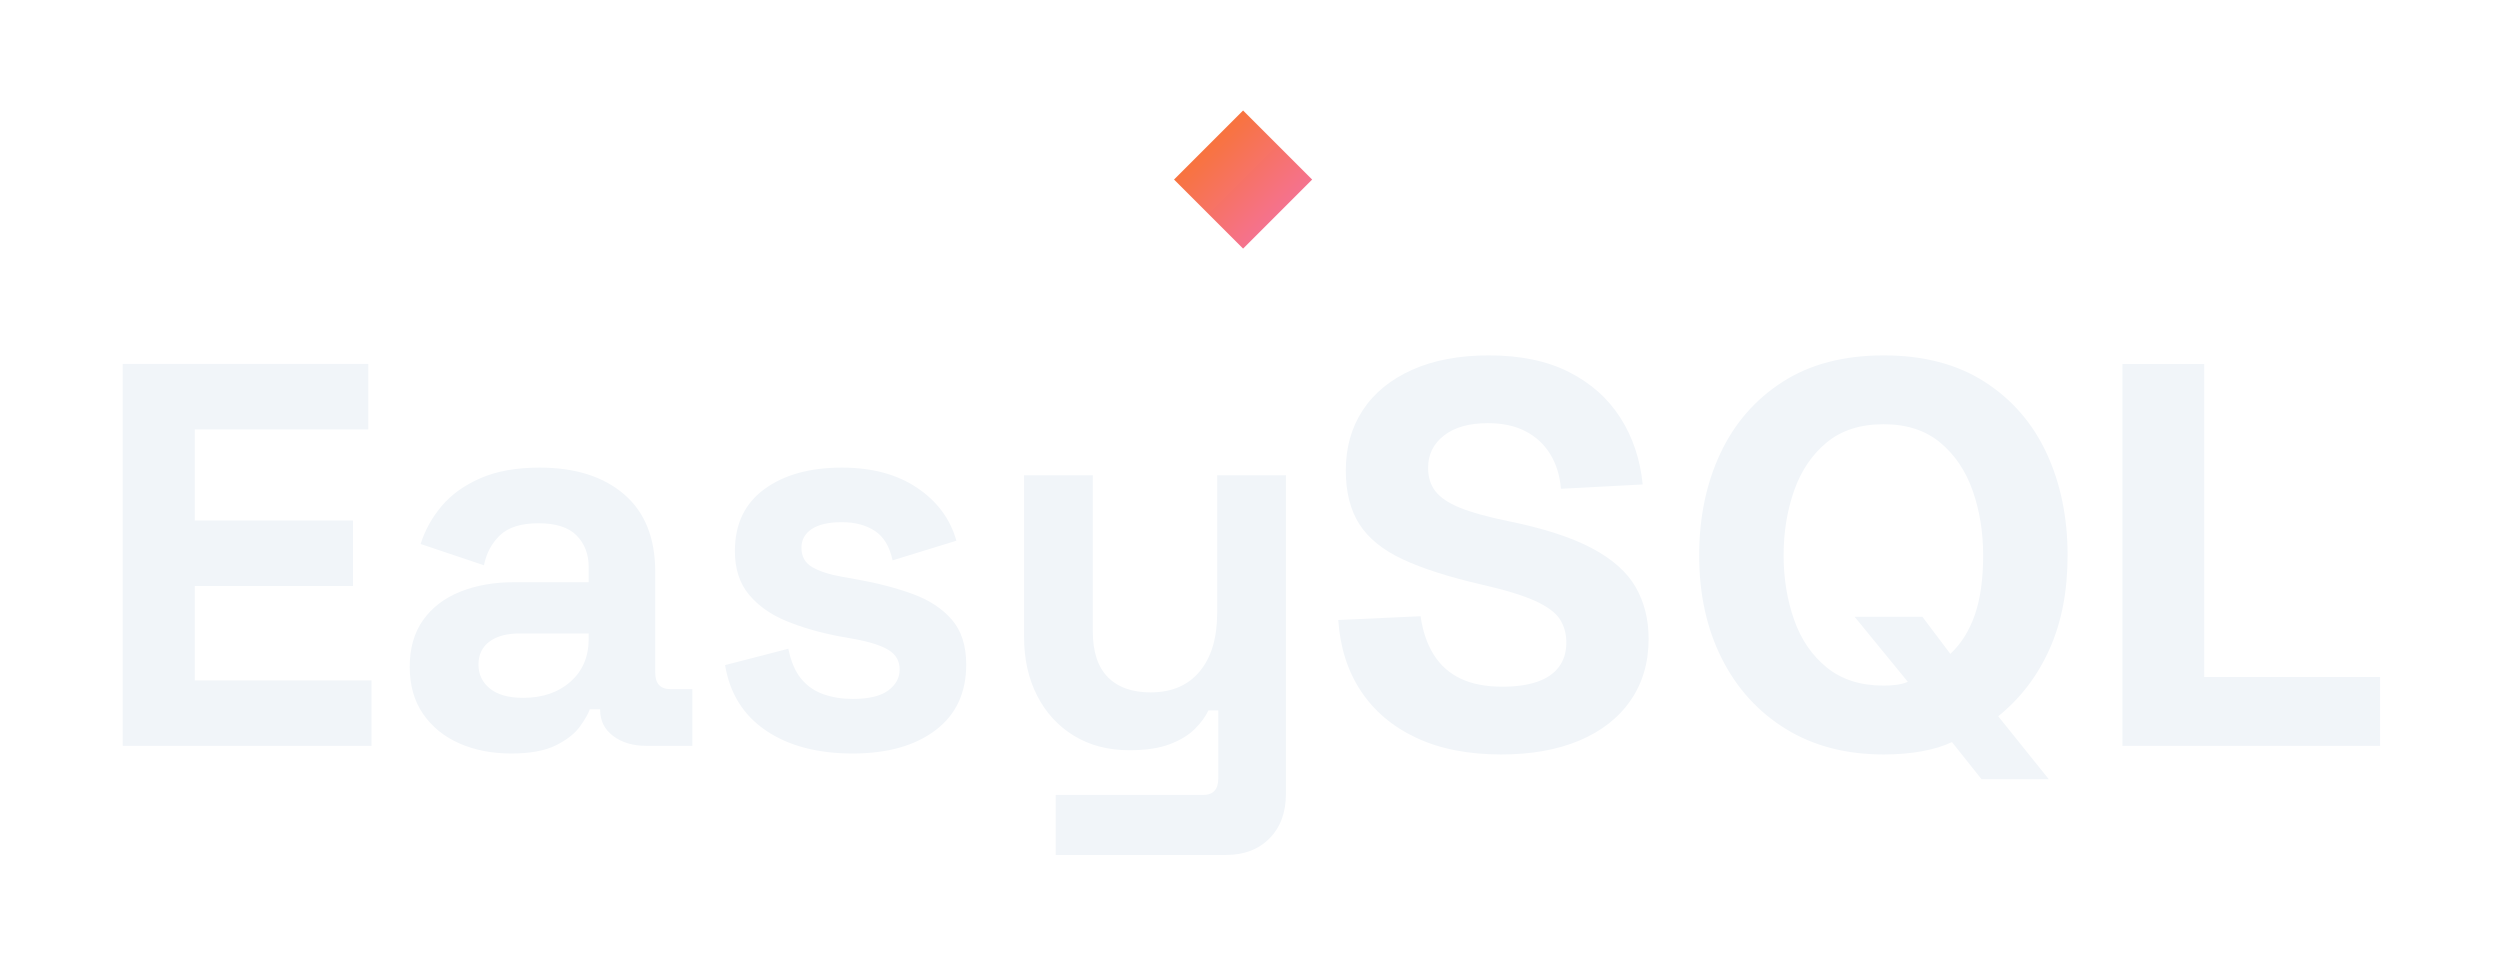
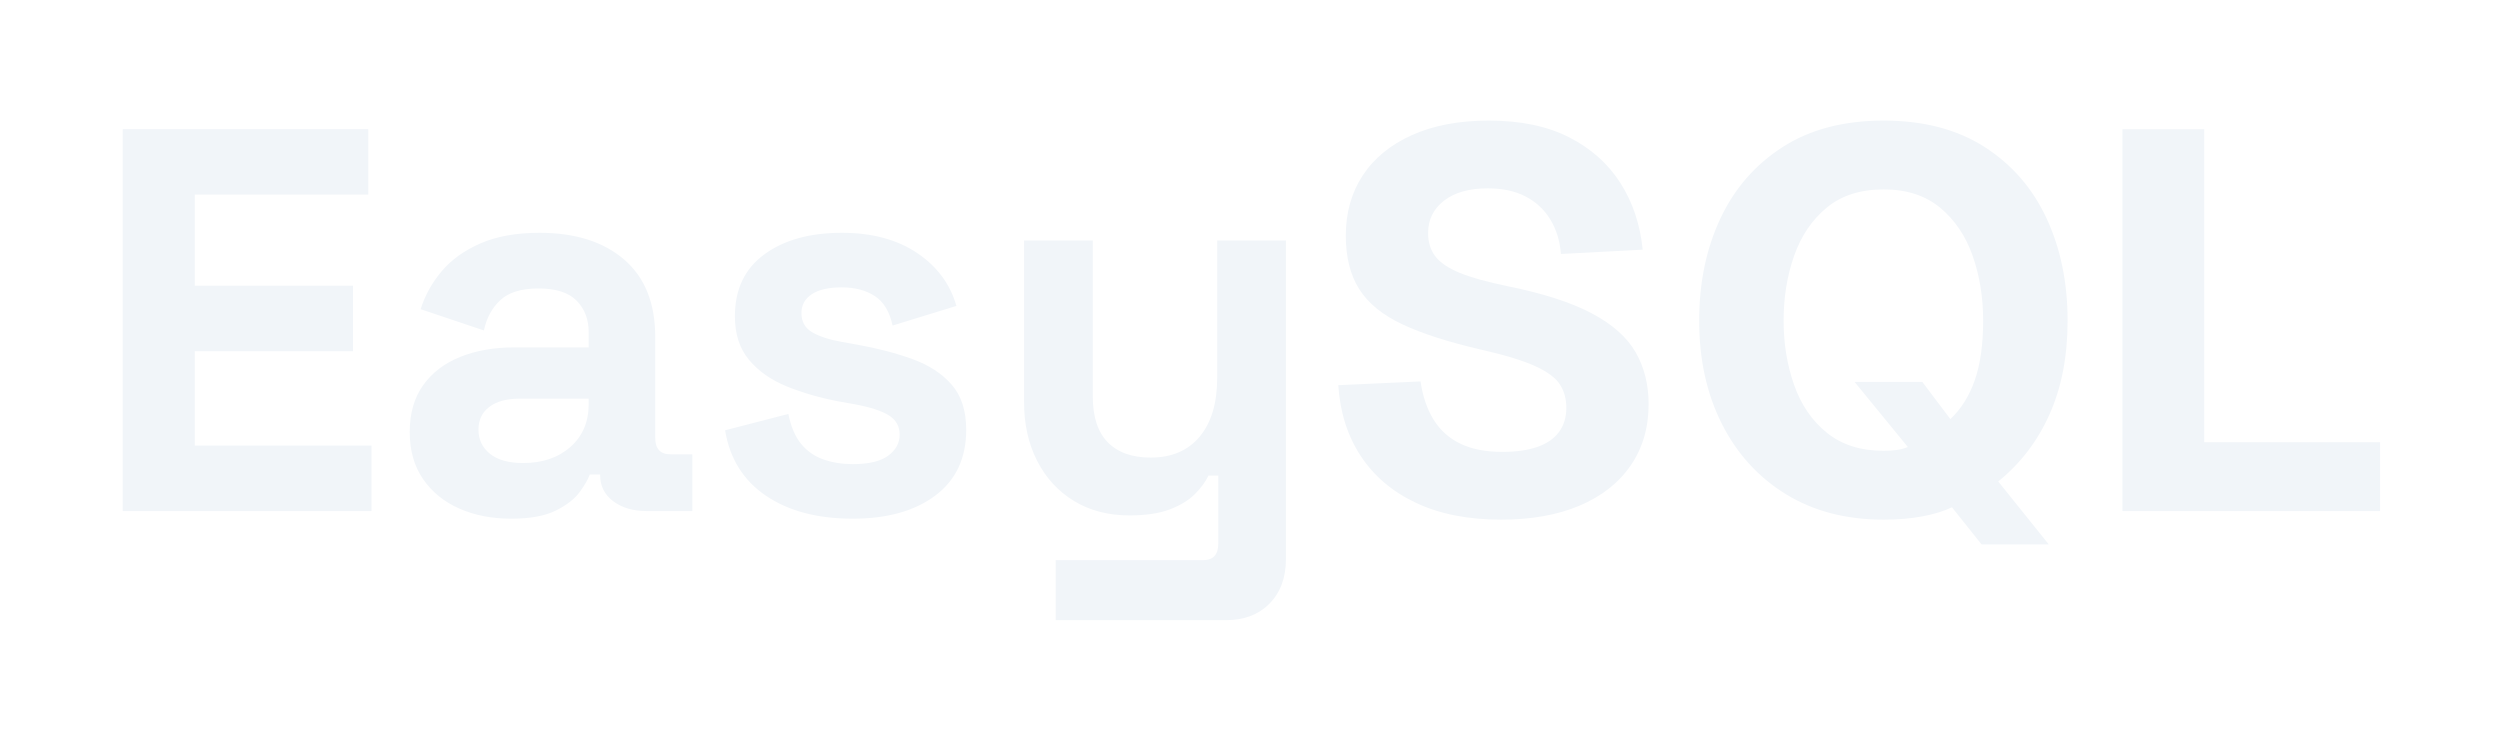
- <svg xmlns="http://www.w3.org/2000/svg" viewBox="10 2 181 70" width="181" height="70">
-   <defs>
-     <linearGradient id="g1" x1="0" y1="0" x2="1" y2="1">
-       <stop offset="0" stop-color="#F97316" />
-       <stop offset="1" stop-color="#F472B6" />
-     </linearGradient>
-   </defs>
-   <polygon points="100,10 105,15 100,20 95,15" fill="url(#g1)" />
-   <path d="M18.887 56.0V28.35H36.662V33.09H24.101V39.686H35.556V44.427H24.101V51.26H36.899V56.0ZM47.011 56.553Q44.918 56.553 43.259 55.822Q41.6 55.092 40.632 53.689Q39.664 52.287 39.664 50.273Q39.664 48.258 40.632 46.895Q41.6 45.532 43.318 44.841Q45.036 44.15 47.248 44.15H52.62V43.044Q52.62 41.662 51.751 40.773Q50.882 39.884 48.986 39.884Q47.13 39.884 46.221 40.733Q45.313 41.582 45.036 42.925L40.454 41.385Q40.928 39.884 41.975 38.64Q43.022 37.395 44.779 36.625Q46.537 35.855 49.065 35.855Q52.936 35.855 55.188 37.791Q57.439 39.726 57.439 43.4V50.707Q57.439 51.892 58.545 51.892H60.125V56.0H56.807Q55.346 56.0 54.398 55.289Q53.45 54.578 53.45 53.393V53.353H52.699Q52.541 53.828 51.988 54.598Q51.435 55.368 50.25 55.96Q49.065 56.553 47.011 56.553ZM47.88 52.524Q49.974 52.524 51.297 51.359Q52.62 50.194 52.62 48.258V47.863H47.604Q46.221 47.863 45.431 48.456Q44.641 49.048 44.641 50.114Q44.641 51.181 45.471 51.852Q46.3 52.524 47.88 52.524ZM71.738 56.553Q67.907 56.553 65.458 54.894Q63.009 53.235 62.495 50.154L67.077 48.969Q67.354 50.352 68.005 51.142Q68.657 51.931 69.625 52.267Q70.593 52.603 71.738 52.603Q73.476 52.603 74.306 51.991Q75.135 51.379 75.135 50.47Q75.135 49.562 74.345 49.068Q73.555 48.574 71.817 48.258L70.711 48.06Q68.657 47.666 66.959 46.974Q65.26 46.283 64.233 45.059Q63.206 43.834 63.206 41.898Q63.206 38.975 65.339 37.415Q67.472 35.855 70.948 35.855Q74.227 35.855 76.399 37.317Q78.572 38.778 79.243 41.148L74.622 42.57Q74.306 41.069 73.338 40.437Q72.37 39.805 70.948 39.805Q69.526 39.805 68.776 40.299Q68.025 40.793 68.025 41.662Q68.025 42.609 68.815 43.064Q69.605 43.518 70.948 43.755L72.054 43.953Q74.266 44.347 76.063 44.999Q77.861 45.651 78.907 46.856Q79.954 48.06 79.954 50.114Q79.954 53.196 77.722 54.874Q75.491 56.553 71.738 56.553ZM86.432 63.9V59.555H97.097Q98.203 59.555 98.203 58.37V53.432H97.492Q97.176 54.104 96.505 54.776Q95.833 55.447 94.688 55.882Q93.542 56.316 91.765 56.316Q89.474 56.316 87.755 55.269Q86.037 54.222 85.089 52.366Q84.141 50.51 84.141 48.1V36.408H89.118V47.705Q89.118 49.917 90.204 51.023Q91.291 52.129 93.305 52.129Q95.596 52.129 96.86 50.608Q98.124 49.087 98.124 46.362V36.408H103.101V59.476Q103.101 61.49 101.916 62.695Q100.731 63.9 98.756 63.9Z" fill="#F1F5F9" />
-   <path d="M118.69 56.623Q115.107 56.623 112.537 55.416Q109.967 54.209 108.527 52.028Q107.086 49.847 106.891 46.888L112.849 46.615Q113.083 48.251 113.803 49.4Q114.523 50.548 115.75 51.133Q116.977 51.717 118.768 51.717Q120.248 51.717 121.279 51.366Q122.311 51.016 122.857 50.295Q123.402 49.575 123.402 48.524Q123.402 47.55 122.934 46.83Q122.467 46.109 121.143 45.506Q119.819 44.902 117.249 44.318Q113.706 43.5 111.544 42.488Q109.383 41.475 108.41 39.937Q107.436 38.399 107.436 36.063Q107.436 33.571 108.663 31.701Q109.89 29.832 112.226 28.781Q114.562 27.73 117.794 27.73Q121.221 27.73 123.596 28.937Q125.972 30.144 127.315 32.247Q128.659 34.349 128.931 37.075L123.012 37.387Q122.895 35.946 122.233 34.875Q121.572 33.804 120.442 33.22Q119.313 32.636 117.716 32.636Q115.692 32.636 114.543 33.532Q113.394 34.427 113.394 35.868Q113.394 36.88 113.92 37.562Q114.445 38.243 115.672 38.75Q116.899 39.256 119.157 39.723Q123.012 40.502 125.251 41.69Q127.49 42.877 128.425 44.513Q129.36 46.148 129.36 48.251Q129.36 50.821 128.055 52.71Q126.751 54.598 124.356 55.611Q121.961 56.623 118.69 56.623ZM153.463 58.414 151.322 55.727Q150.426 56.156 149.161 56.389Q147.895 56.623 146.376 56.623Q142.288 56.623 139.289 54.773Q136.291 52.924 134.655 49.672Q133.02 46.421 133.02 42.215Q133.02 38.088 134.558 34.817Q136.096 31.546 139.075 29.638Q142.054 27.73 146.376 27.73Q150.699 27.73 153.678 29.638Q156.656 31.546 158.175 34.817Q159.694 38.088 159.694 42.215Q159.694 46.07 158.389 48.991Q157.085 51.911 154.671 53.858L158.331 58.414ZM146.376 51.639Q146.883 51.639 147.311 51.58Q147.739 51.522 148.129 51.366L144.274 46.654H149.18L151.205 49.341Q152.373 48.251 152.977 46.518Q153.58 44.785 153.58 42.215Q153.58 39.684 152.821 37.523Q152.062 35.362 150.465 34.038Q148.868 32.714 146.376 32.714Q143.845 32.714 142.249 34.038Q140.652 35.362 139.893 37.523Q139.133 39.684 139.133 42.215Q139.133 44.707 139.893 46.869Q140.652 49.03 142.268 50.334Q143.884 51.639 146.376 51.639ZM163.666 56.0V28.353H169.585V54.403L166.314 51.016H182.318V56.0Z" fill="#F1F5F9" />
+ <svg xmlns="http://www.w3.org/2000/svg" viewBox="10 0 181 53" width="181" height="53">
+   <path d="M18.887 37.0V9.35H36.662V14.09H24.101V20.686H35.556V25.427H24.101V32.26H36.899V37.0ZM47.011 37.553Q44.918 37.553 43.259 36.822Q41.6 36.092 40.632 34.689Q39.664 33.287 39.664 31.273Q39.664 29.258 40.632 27.895Q41.6 26.532 43.318 25.841Q45.036 25.15 47.248 25.15H52.62V24.044Q52.62 22.662 51.751 21.773Q50.882 20.884 48.986 20.884Q47.13 20.884 46.221 21.733Q45.313 22.582 45.036 23.925L40.454 22.385Q40.928 20.884 41.975 19.64Q43.022 18.395 44.779 17.625Q46.537 16.855 49.065 16.855Q52.936 16.855 55.188 18.791Q57.439 20.726 57.439 24.399V31.707Q57.439 32.892 58.545 32.892H60.125V37.0H56.807Q55.346 37.0 54.398 36.289Q53.45 35.578 53.45 34.393V34.353H52.699Q52.541 34.828 51.988 35.598Q51.435 36.368 50.25 36.96Q49.065 37.553 47.011 37.553ZM47.88 33.524Q49.974 33.524 51.297 32.359Q52.62 31.194 52.62 29.258V28.863H47.604Q46.221 28.863 45.431 29.456Q44.641 30.048 44.641 31.114Q44.641 32.181 45.471 32.852Q46.3 33.524 47.88 33.524ZM71.738 37.553Q67.907 37.553 65.458 35.894Q63.009 34.235 62.495 31.154L67.077 29.969Q67.354 31.352 68.005 32.142Q68.657 32.931 69.625 33.267Q70.593 33.603 71.738 33.603Q73.476 33.603 74.306 32.991Q75.135 32.379 75.135 31.47Q75.135 30.561 74.345 30.068Q73.555 29.574 71.817 29.258L70.711 29.061Q68.657 28.666 66.959 27.974Q65.26 27.283 64.233 26.059Q63.206 24.834 63.206 22.898Q63.206 19.976 65.339 18.415Q67.472 16.855 70.948 16.855Q74.227 16.855 76.399 18.316Q78.572 19.778 79.243 22.148L74.622 23.57Q74.306 22.069 73.338 21.437Q72.37 20.805 70.948 20.805Q69.526 20.805 68.776 21.299Q68.025 21.793 68.025 22.662Q68.025 23.61 68.815 24.064Q69.605 24.518 70.948 24.755L72.054 24.953Q74.266 25.348 76.063 25.999Q77.861 26.651 78.907 27.856Q79.954 29.061 79.954 31.114Q79.954 34.196 77.722 35.874Q75.491 37.553 71.738 37.553ZM86.432 44.9V40.555H97.097Q98.203 40.555 98.203 39.37V34.432H97.492Q97.176 35.104 96.505 35.776Q95.833 36.447 94.688 36.882Q93.542 37.316 91.765 37.316Q89.474 37.316 87.755 36.269Q86.037 35.222 85.089 33.366Q84.141 31.509 84.141 29.1V17.408H89.118V28.705Q89.118 30.917 90.204 32.023Q91.291 33.129 93.305 33.129Q95.596 33.129 96.86 31.608Q98.124 30.087 98.124 27.362V17.408H103.101V40.476Q103.101 42.49 101.916 43.695Q100.731 44.9 98.756 44.9Z" fill="#F1F5F9" />
+   <path d="M118.69 37.623Q115.107 37.623 112.537 36.416Q109.967 35.209 108.527 33.028Q107.086 30.847 106.891 27.888L112.849 27.615Q113.083 29.251 113.803 30.4Q114.523 31.548 115.75 32.133Q116.977 32.717 118.768 32.717Q120.248 32.717 121.279 32.366Q122.311 32.016 122.857 31.295Q123.402 30.575 123.402 29.524Q123.402 28.55 122.934 27.83Q122.467 27.109 121.143 26.506Q119.819 25.902 117.249 25.318Q113.706 24.5 111.544 23.488Q109.383 22.475 108.41 20.937Q107.436 19.399 107.436 17.063Q107.436 14.571 108.663 12.701Q109.89 10.832 112.226 9.781Q114.562 8.73 117.794 8.73Q121.221 8.73 123.596 9.937Q125.972 11.144 127.315 13.247Q128.659 15.349 128.931 18.075L123.012 18.387Q122.895 16.946 122.233 15.875Q121.572 14.804 120.442 14.22Q119.313 13.636 117.716 13.636Q115.692 13.636 114.543 14.532Q113.394 15.427 113.394 16.868Q113.394 17.88 113.92 18.562Q114.445 19.243 115.672 19.75Q116.899 20.256 119.157 20.723Q123.012 21.502 125.251 22.69Q127.49 23.877 128.425 25.513Q129.36 27.148 129.36 29.251Q129.36 31.821 128.055 33.71Q126.751 35.598 124.356 36.611Q121.961 37.623 118.69 37.623ZM153.463 39.414 151.322 36.727Q150.426 37.156 149.161 37.389Q147.895 37.623 146.376 37.623Q142.288 37.623 139.289 35.773Q136.291 33.924 134.655 30.672Q133.02 27.421 133.02 23.215Q133.02 19.088 134.558 15.817Q136.096 12.546 139.075 10.638Q142.054 8.73 146.376 8.73Q150.699 8.73 153.678 10.638Q156.656 12.546 158.175 15.817Q159.694 19.088 159.694 23.215Q159.694 27.07 158.389 29.991Q157.085 32.911 154.671 34.858L158.331 39.414ZM146.376 32.639Q146.883 32.639 147.311 32.58Q147.739 32.522 148.129 32.366L144.274 27.654H149.18L151.205 30.341Q152.373 29.251 152.977 27.518Q153.58 25.785 153.58 23.215Q153.58 20.684 152.821 18.523Q152.062 16.362 150.465 15.038Q148.868 13.714 146.376 13.714Q143.845 13.714 142.249 15.038Q140.652 16.362 139.893 18.523Q139.133 20.684 139.133 23.215Q139.133 25.707 139.893 27.869Q140.652 30.03 142.268 31.334Q143.884 32.639 146.376 32.639ZM163.666 37.0V9.353H169.585V35.403L166.314 32.016H182.318V37.0Z" fill="#F1F5F9" />
</svg>
